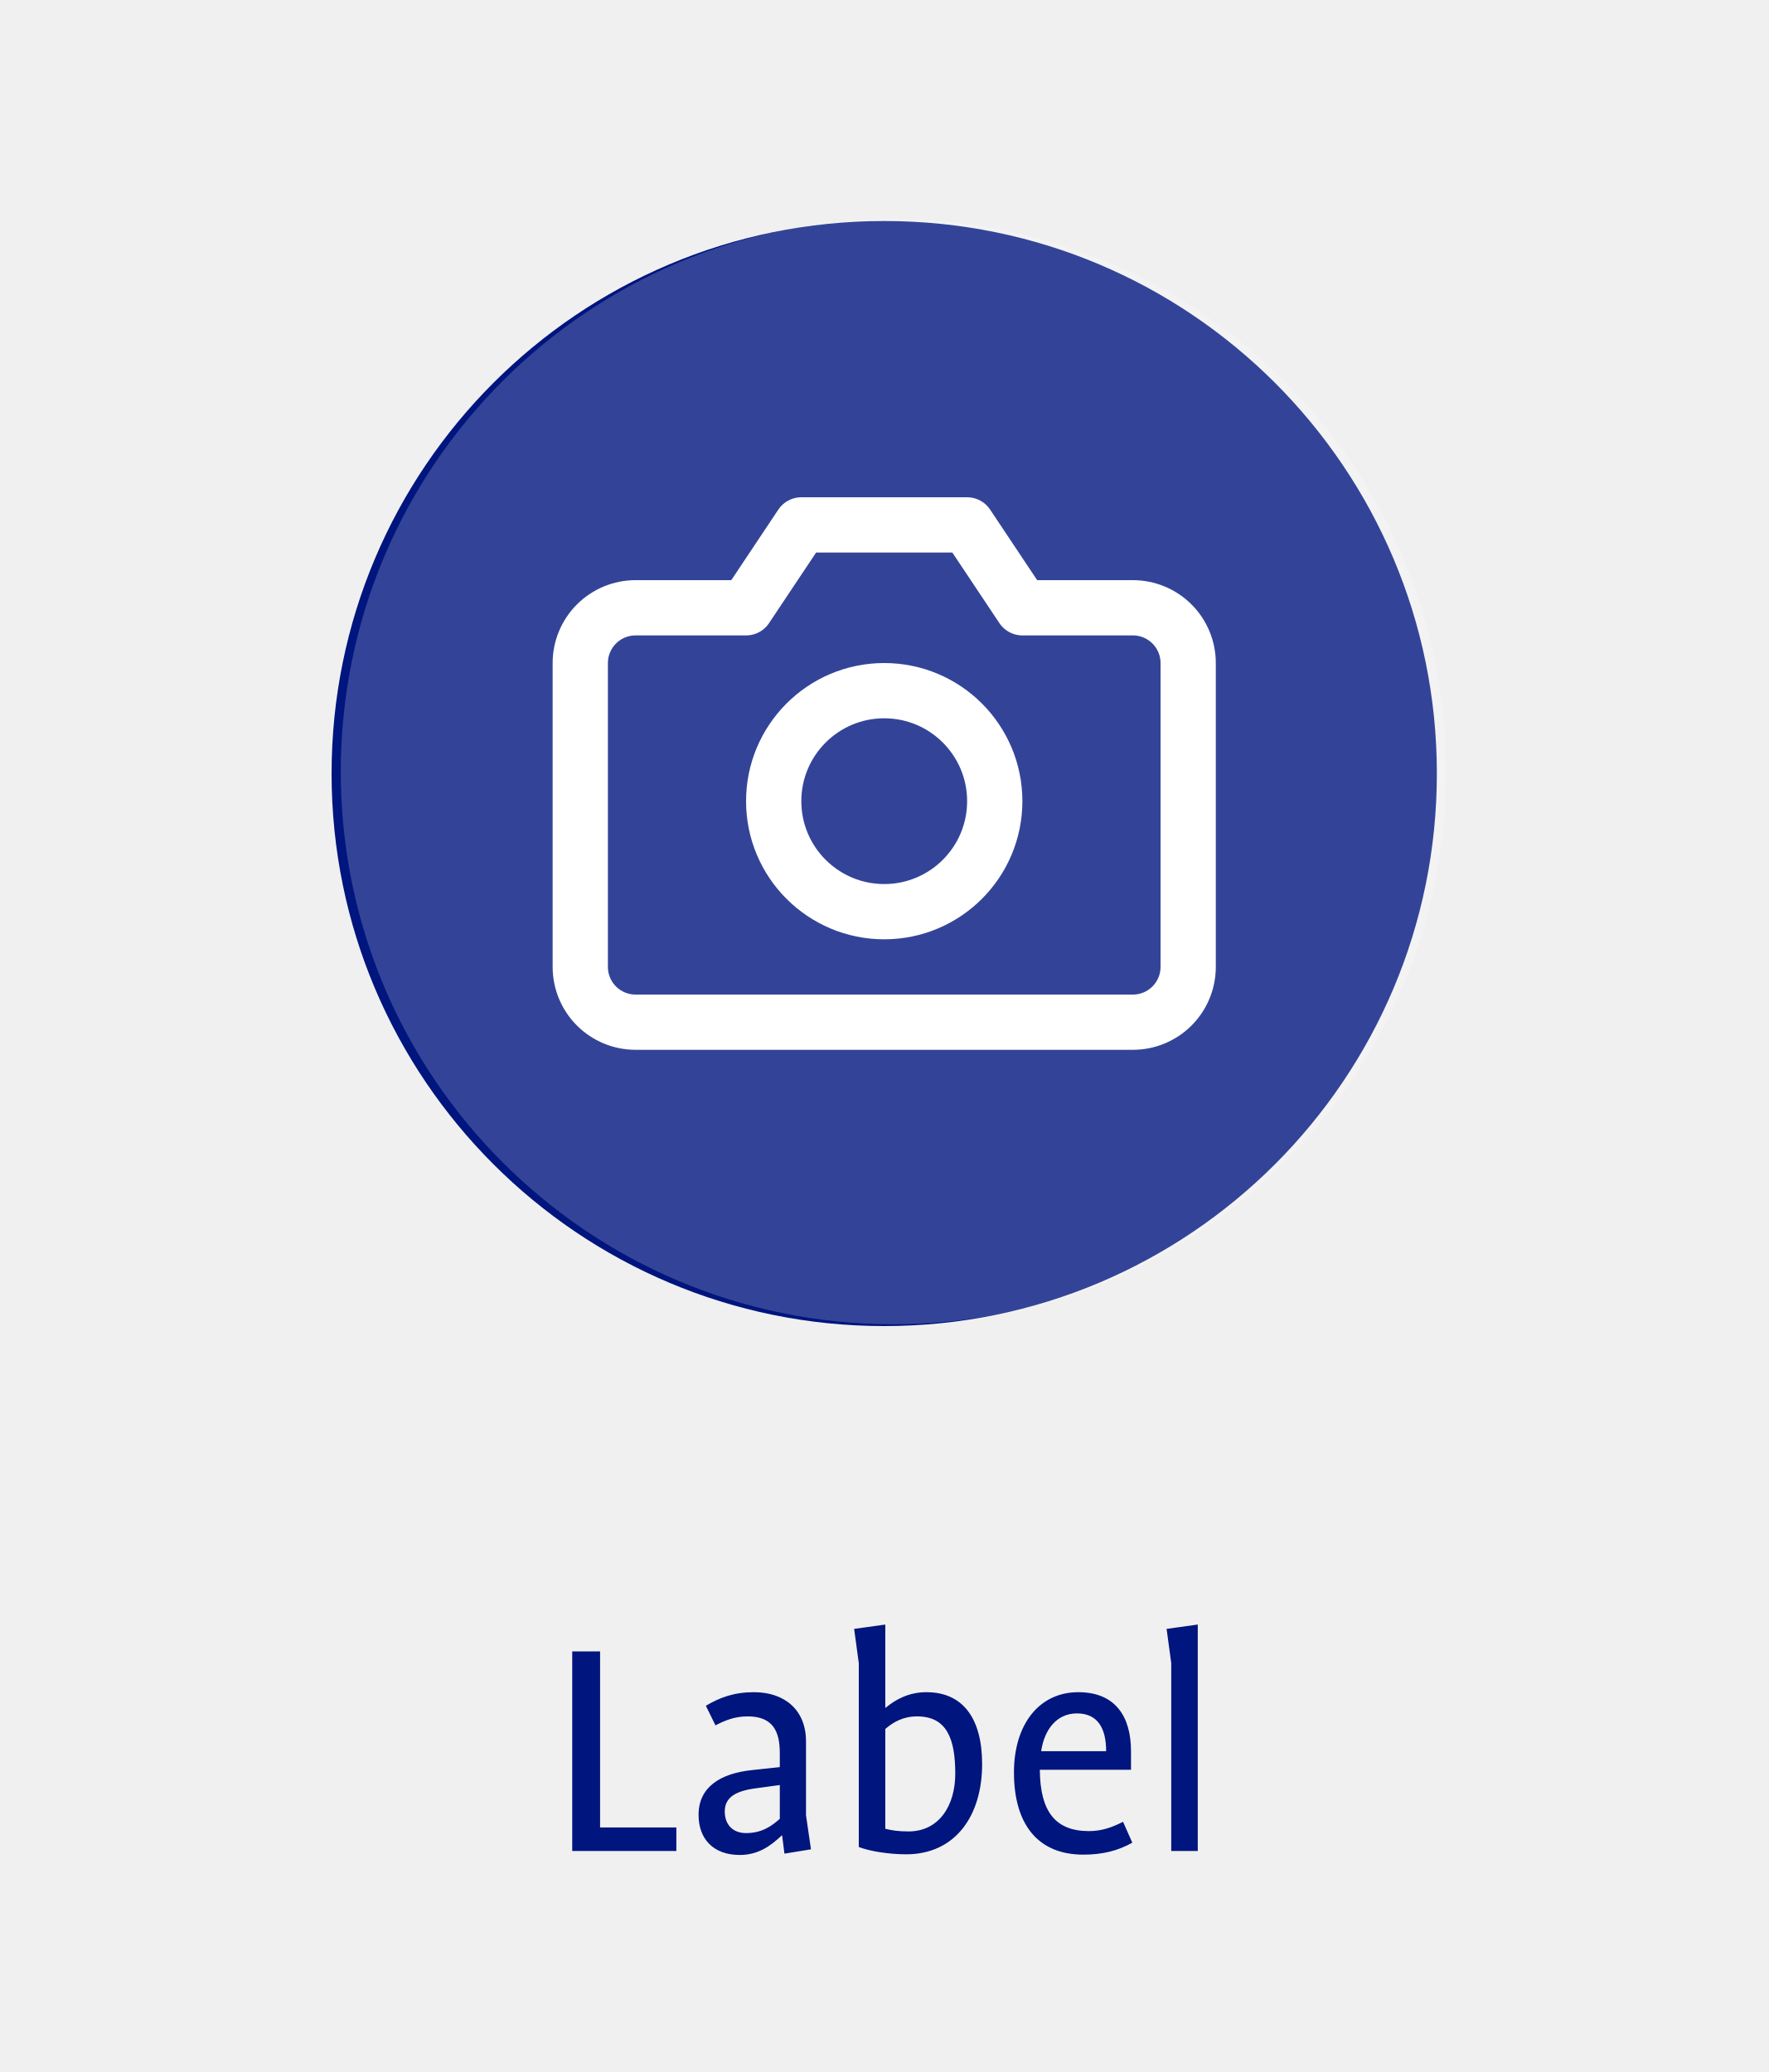
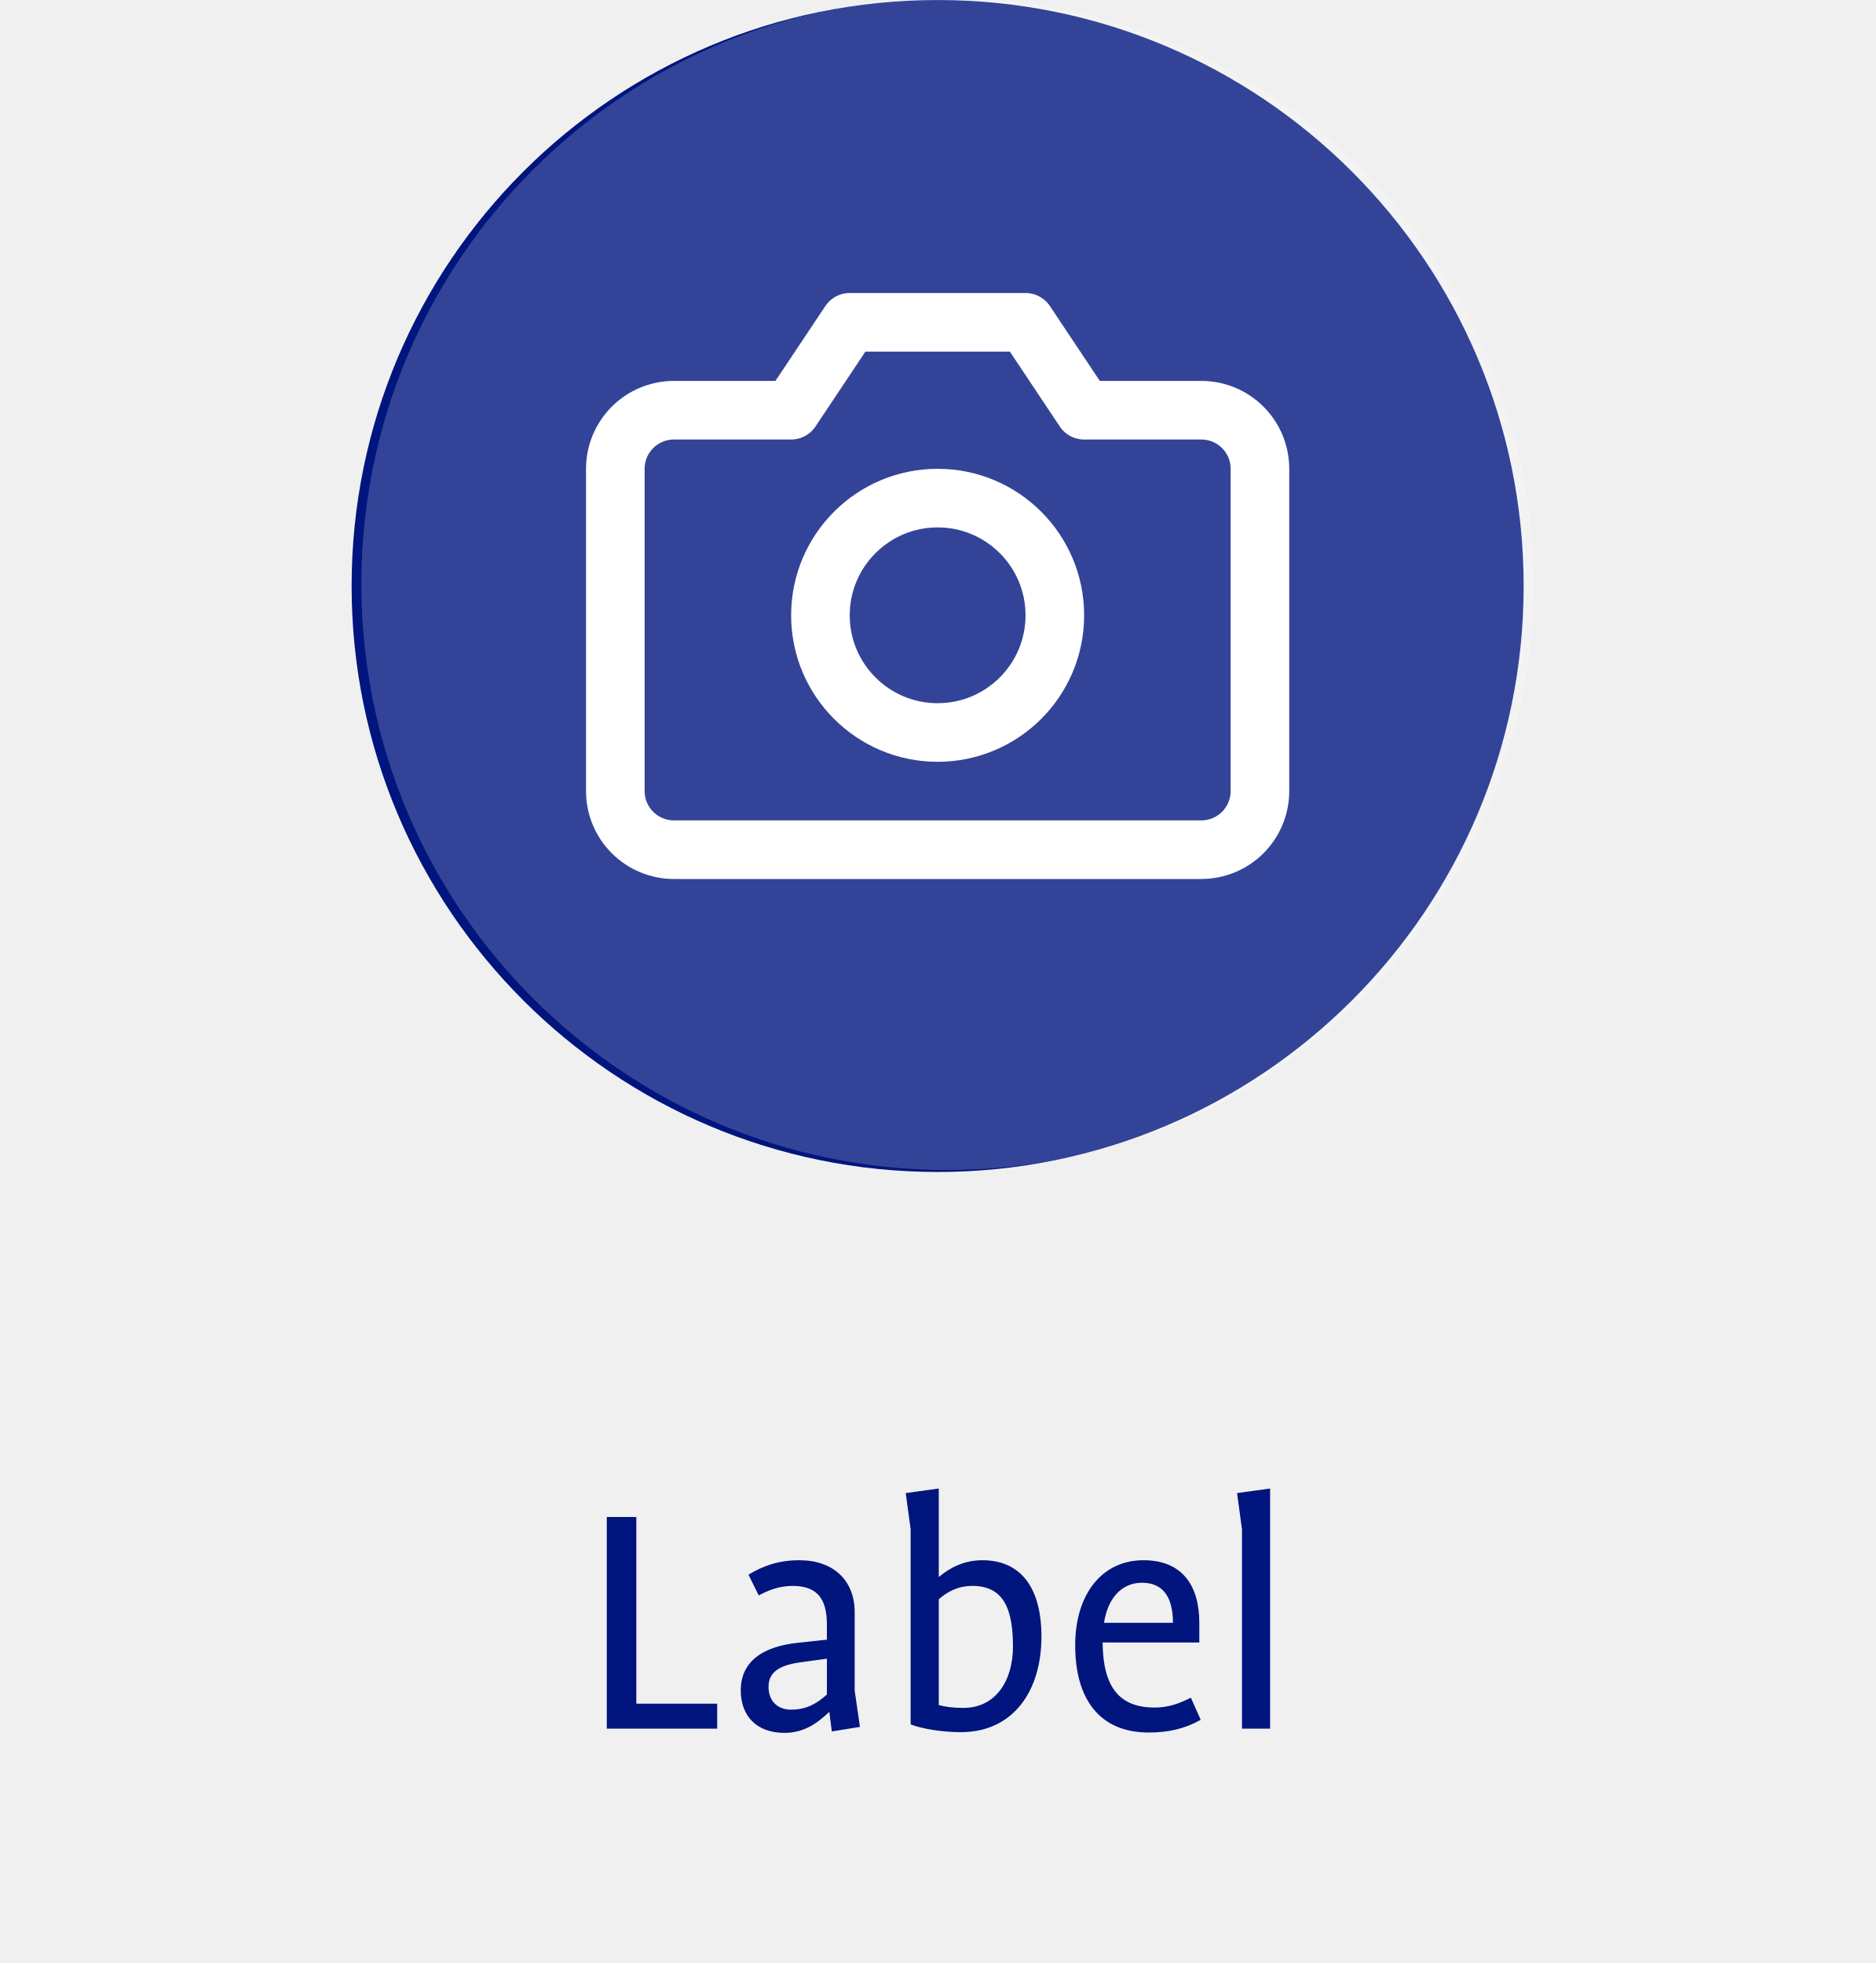
- <svg xmlns="http://www.w3.org/2000/svg" width="64" height="75" viewBox="0 0 64 75" fill="none">
-   <path d="M12 28C12 16.954 20.954 8 32 8C43.046 8 52 16.954 52 28C52 39.046 43.046 48 32 48C20.954 48 12 39.046 12 28Z" fill="#00157E" />
-   <path d="M12.333 27.933C12.333 16.888 21.288 7.933 32.333 7.933C43.379 7.933 52.333 16.888 52.333 27.933C52.333 38.979 43.379 47.933 32.333 47.933C21.288 47.933 12.333 38.979 12.333 27.933Z" fill="white" fill-opacity="0.2" />
-   <path d="M43 35C43 35.53 42.789 36.039 42.414 36.414C42.039 36.789 41.53 37 41 37H23C22.47 37 21.961 36.789 21.586 36.414C21.211 36.039 21 35.53 21 35V24C21 23.47 21.211 22.961 21.586 22.586C21.961 22.211 22.47 22 23 22H27L29 19H35L37 22H41C41.53 22 42.039 22.211 42.414 22.586C42.789 22.961 43 23.47 43 24V35Z" stroke="white" stroke-width="2" stroke-linecap="round" stroke-linejoin="round" />
-   <path d="M32 33C34.209 33 36 31.209 36 29C36 26.791 34.209 25 32 25C29.791 25 28 26.791 28 29C28 31.209 29.791 33 32 33Z" stroke="white" stroke-width="2" stroke-linecap="round" stroke-linejoin="round" />
-   <path d="M24.477 67H20.709V59.776H21.717V66.148H24.477V67ZM29.349 66.94L28.389 67.096L28.305 66.436H28.293C27.885 66.82 27.441 67.144 26.769 67.144C25.833 67.144 25.281 66.58 25.281 65.692C25.281 64.684 26.073 64.192 27.213 64.072L28.221 63.964V63.46C28.221 62.68 27.981 62.128 27.057 62.128C26.589 62.128 26.241 62.272 25.893 62.452L25.545 61.744C26.049 61.444 26.565 61.252 27.285 61.252C28.413 61.252 29.169 61.912 29.169 63.028V65.704L29.349 66.94ZM28.221 65.836V64.612L27.345 64.732C26.625 64.828 26.229 65.056 26.229 65.572C26.229 66.04 26.517 66.352 26.997 66.352C27.561 66.352 27.909 66.112 28.221 65.836ZM35.543 63.856C35.543 65.728 34.571 67.12 32.795 67.12C32.171 67.12 31.487 67.012 31.079 66.856V60.196L30.911 58.96L32.039 58.804V61.816H32.051C32.411 61.516 32.891 61.252 33.527 61.252C34.847 61.252 35.543 62.2 35.543 63.856ZM34.571 64.204C34.571 62.968 34.283 62.128 33.191 62.128C32.687 62.128 32.327 62.332 32.039 62.584V66.196C32.279 66.256 32.519 66.292 32.879 66.292C33.995 66.292 34.571 65.344 34.571 64.204ZM40.979 66.7C40.439 67 39.887 67.132 39.203 67.132C37.547 67.132 36.695 66.016 36.695 64.156C36.695 62.416 37.607 61.252 39.023 61.252C40.379 61.252 40.931 62.152 40.931 63.388V64.06H37.631C37.643 65.56 38.183 66.28 39.407 66.28C39.875 66.28 40.235 66.148 40.643 65.944L40.979 66.7ZM40.031 63.388C40.031 62.548 39.719 62.02 38.975 62.02C38.255 62.02 37.799 62.584 37.679 63.388H40.031ZM43.347 67H42.387V60.196L42.219 58.96L43.347 58.804V67Z" fill="#00157E" />
+ <svg xmlns="http://www.w3.org/2000/svg" width="64" height="67" viewBox="0 0 64 67" fill="none">
+   <g clip-path="url(#clip0_343_2366)">
+     <path d="M12 20.001C12 8.955 20.954 0.001 32 0.001C43.046 0.001 52 8.955 52 20.001C52 31.047 43.046 40.001 32 40.001C20.954 40.001 12 31.047 12 20.001Z" fill="#00157E" />
+     <path d="M12.333 19.934C12.333 8.889 21.288 -0.066 32.333 -0.066C43.379 -0.066 52.333 8.889 52.333 19.934C52.333 30.98 43.379 39.934 32.333 39.934C21.288 39.934 12.333 30.98 12.333 19.934Z" fill="white" fill-opacity="0.2" />
+     <path d="M43 27.001C43 27.531 42.789 28.04 42.414 28.415C42.039 28.79 41.53 29.001 41 29.001H23C22.47 29.001 21.961 28.79 21.586 28.415C21.211 28.04 21 27.531 21 27.001V16.001C21 15.47 21.211 14.962 21.586 14.587C21.961 14.212 22.47 14.001 23 14.001H27L29 11.001H35L37 14.001H41C41.53 14.001 42.039 14.212 42.414 14.587C42.789 14.962 43 15.47 43 16.001V27.001Z" stroke="white" stroke-width="2" stroke-linecap="round" stroke-linejoin="round" />
+     <path d="M32 25.001C34.209 25.001 36 23.21 36 21.001C36 18.792 34.209 17.001 32 17.001C29.791 17.001 28 18.792 28 21.001C28 23.21 29.791 25.001 32 25.001Z" stroke="white" stroke-width="2" stroke-linecap="round" stroke-linejoin="round" />
+     <path d="M24.477 59.001H20.709V51.777H21.717V58.149H24.477V59.001ZM29.349 58.941L28.389 59.097L28.305 58.437H28.293C27.885 58.821 27.441 59.145 26.769 59.145C25.833 59.145 25.281 58.581 25.281 57.693C25.281 56.685 26.073 56.193 27.213 56.073L28.221 55.965V55.461C28.221 54.681 27.981 54.129 27.057 54.129C26.589 54.129 26.241 54.273 25.893 54.453L25.545 53.745C26.049 53.445 26.565 53.253 27.285 53.253C28.413 53.253 29.169 53.913 29.169 55.029V57.705L29.349 58.941ZM28.221 57.837V56.613L27.345 56.733C26.625 56.829 26.229 57.057 26.229 57.573C26.229 58.041 26.517 58.353 26.997 58.353C27.561 58.353 27.909 58.113 28.221 57.837ZM35.543 55.857C35.543 57.729 34.571 59.121 32.795 59.121C32.171 59.121 31.487 59.013 31.079 58.857V52.197L30.911 50.961L32.039 50.805V53.817H32.051C32.411 53.517 32.891 53.253 33.527 53.253C34.847 53.253 35.543 54.201 35.543 55.857ZM34.571 56.205C34.571 54.969 34.283 54.129 33.191 54.129C32.687 54.129 32.327 54.333 32.039 54.585V58.197C32.279 58.257 32.519 58.293 32.879 58.293C33.995 58.293 34.571 57.345 34.571 56.205ZM40.979 58.701C40.439 59.001 39.887 59.133 39.203 59.133C37.547 59.133 36.695 58.017 36.695 56.157C36.695 54.417 37.607 53.253 39.023 53.253C40.379 53.253 40.931 54.153 40.931 55.389V56.061H37.631C37.643 57.561 38.183 58.281 39.407 58.281C39.875 58.281 40.235 58.149 40.643 57.945L40.979 58.701ZM40.031 55.389C40.031 54.549 39.719 54.021 38.975 54.021C38.255 54.021 37.799 54.585 37.679 55.389H40.031ZM43.347 59.001H42.387V52.197L42.219 50.961L43.347 50.805V59.001Z" fill="#00157E" />
+   </g>
+   <defs>
+     <clipPath id="clip0_343_2366">
+       <path d="M0 4C0 1.791 1.791 0 4 0H60C62.209 0 64 1.791 64 4V63.001C64 65.21 62.209 67.001 60 67.001H4C1.791 67.001 0 65.21 0 63.001V4Z" fill="white" />
+     </clipPath>
+   </defs>
</svg>
